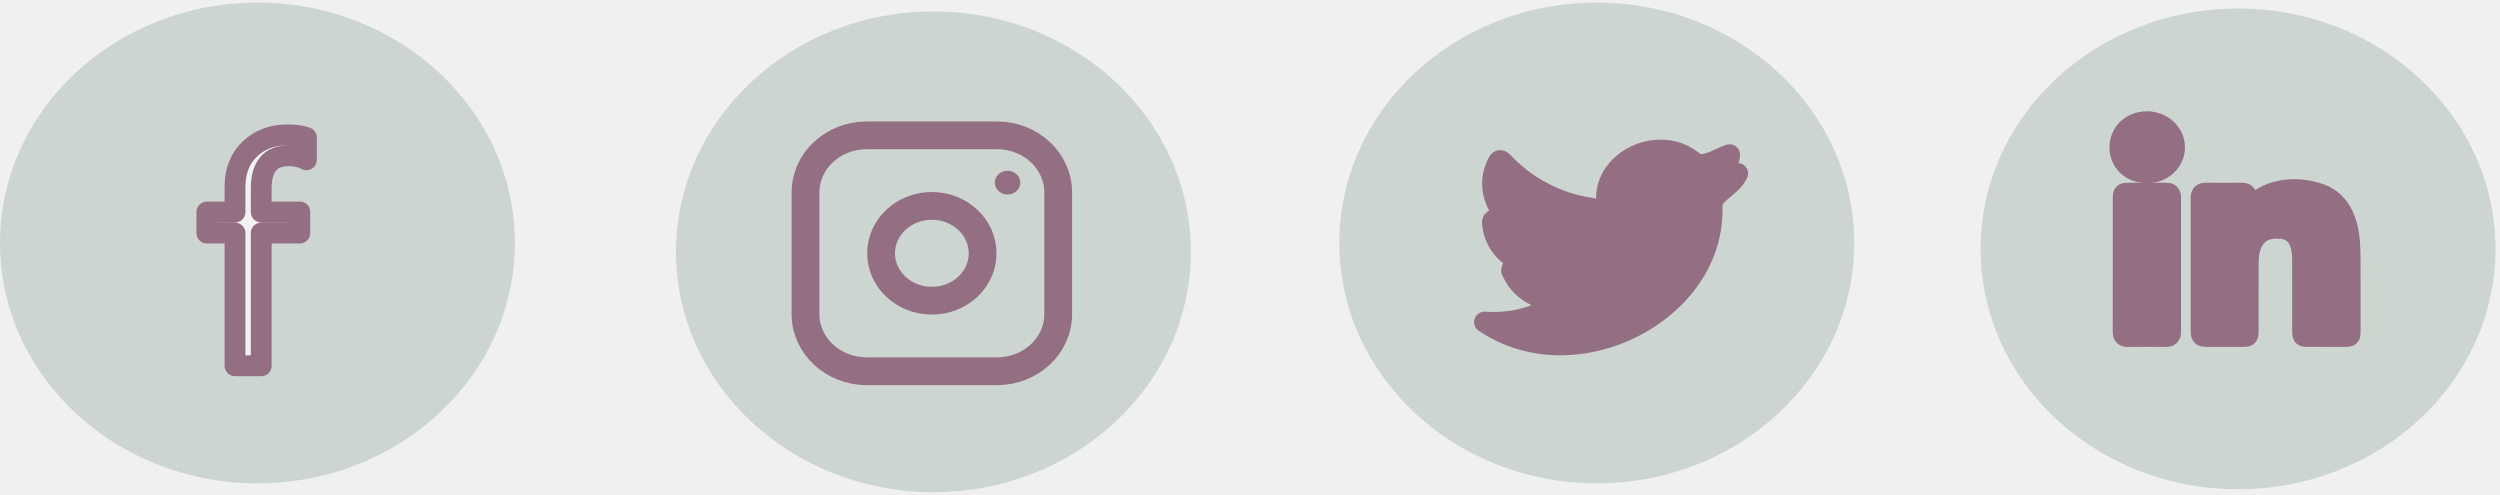
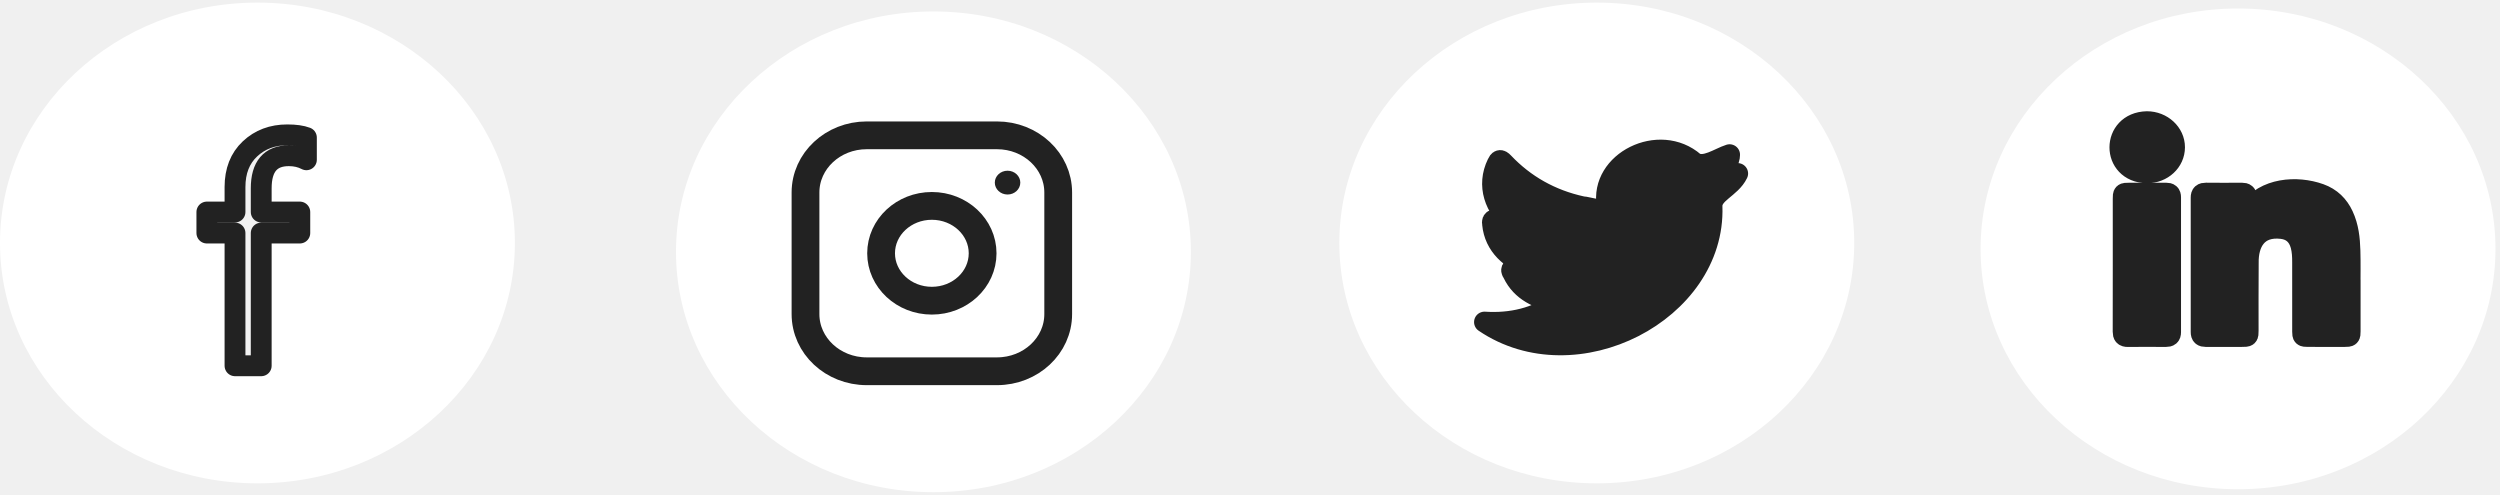
<svg xmlns="http://www.w3.org/2000/svg" width="480" height="95" viewBox="0 0 480 95" fill="none">
-   <path d="M98.859 46.651C98.859 72.139 76.728 92.801 49.429 92.801C22.13 92.801 0 72.139 0 46.651C0 21.163 22.13 0.5 49.429 0.5C76.728 0.5 98.859 21.163 98.859 46.651Z" fill="#CDD5D1" />
-   <path d="M228.649 48.349C228.649 73.838 206.518 94.5 179.219 94.5C151.92 94.5 129.79 73.838 129.79 48.349C129.79 22.861 151.92 2.199 179.219 2.199C206.518 2.199 228.649 22.861 228.649 48.349Z" fill="#CDD5D1" />
-   <path d="M58.83 30.677C57.842 30.158 56.72 29.898 55.465 29.898C51.925 29.898 50.154 31.985 50.154 36.154V40.709H57.564V44.745H50.154V70.228H45.121V44.745H39.718V40.709H45.121V35.923C45.121 32.829 46.078 30.384 47.993 28.587C49.907 26.79 52.295 25.892 55.156 25.892C56.699 25.892 57.924 26.065 58.83 26.411V30.677Z" fill="#F2F2F2" />
-   <path d="M58.83 30.677C57.842 30.158 56.72 29.898 55.465 29.898C51.925 29.898 50.154 31.985 50.154 36.154V40.709H57.564V44.745H50.154V70.228H45.121V44.745H39.718V40.709H45.121V35.923C45.121 32.829 46.078 30.384 47.993 28.587C49.907 26.79 52.295 25.892 55.156 25.892C56.699 25.892 57.924 26.065 58.83 26.411V30.677Z" stroke="#946E83" stroke-width="4" stroke-miterlimit="10" stroke-linecap="round" stroke-linejoin="round" />
-   <path d="M191.419 71.283H166.413C159.92 71.283 154.656 66.369 154.656 60.306V36.959C154.656 30.897 159.92 25.982 166.413 25.982H191.419C197.912 25.982 203.176 30.897 203.176 36.959V60.306C203.176 66.369 197.912 71.283 191.419 71.283Z" stroke="#946E83" stroke-width="5.333" stroke-miterlimit="10" />
-   <path d="M178.916 57.733C173.533 57.733 169.169 53.659 169.169 48.633C169.169 43.606 173.533 39.532 178.916 39.532C184.299 39.532 188.663 43.606 188.663 48.633C188.663 53.659 184.299 57.733 178.916 57.733Z" stroke="#946E83" stroke-width="5.333" stroke-miterlimit="10" />
-   <path d="M356.013 46.651C356.013 72.139 333.882 92.801 306.583 92.801C279.284 92.801 257.154 72.139 257.154 46.651C257.154 21.163 279.284 0.5 306.583 0.5C333.882 0.5 356.013 21.163 356.013 46.651Z" fill="#CDD5D1" />
-   <path d="M479.131 47.783C479.131 73.271 457.001 93.934 429.702 93.934C402.403 93.934 380.273 73.271 380.273 47.783C380.273 22.295 402.403 1.632 429.702 1.632C457.001 1.632 479.131 22.295 479.131 47.783Z" fill="#CDD5D1" />
-   <path d="M193.45 37.347C192.098 37.347 191.003 36.324 191.003 35.062C191.003 33.8 192.098 32.777 193.45 32.777C194.802 32.777 195.898 33.8 195.898 35.062C195.898 36.324 194.802 37.347 193.45 37.347Z" fill="#946E83" />
-   <path d="M285.02 61.84C290.225 62.176 294.876 61.029 299.052 58.186C295.351 57.278 292.148 55.952 290.483 52.468C289.2 50.646 293.006 51.952 294.03 51.294C290.035 49.836 286.973 47.184 286.57 43C286.199 41.049 289.17 43.381 290.584 42.916C286.974 39.984 285.437 35.602 287.477 31.431C287.793 30.751 288.03 30.566 288.663 31.233C292.732 35.521 297.743 38.366 303.733 39.68C304.73 39.685 309.08 41.2 308.564 39.434C307.141 31.063 318.596 25.355 325.299 31.203C327.287 32.412 330.079 30.328 332.084 29.7C332.052 30.934 331.599 31.546 328.523 34.546C330.28 34.459 331.816 33.84 333.635 33.314C332.297 36.118 328.567 37.04 328.707 39.689C329.369 59.797 302.508 73.708 285.02 61.84Z" fill="#946E83" />
-   <path d="M285.02 61.84C290.225 62.176 294.876 61.029 299.052 58.186C295.351 57.278 292.148 55.952 290.483 52.468C289.2 50.646 293.006 51.952 294.03 51.294C290.035 49.836 286.973 47.184 286.57 43C286.199 41.049 289.17 43.381 290.584 42.916C286.974 39.984 285.437 35.602 287.477 31.431C287.793 30.751 288.03 30.566 288.663 31.233C292.732 35.521 297.743 38.366 303.733 39.68C304.73 39.685 309.08 41.2 308.564 39.434C307.141 31.063 318.596 25.355 325.299 31.203C327.287 32.412 330.079 30.328 332.084 29.7C332.052 30.934 331.599 31.546 328.523 34.546C330.28 34.459 331.816 33.84 333.635 33.314C332.297 36.118 328.567 37.04 328.707 39.689C329.369 59.797 302.508 73.708 285.02 61.84Z" stroke="#946E83" stroke-width="4" stroke-miterlimit="10" stroke-linecap="round" stroke-linejoin="round" />
-   <path d="M417.513 28.276C417.509 31.015 415.167 33.185 412.216 33.185C405.252 33.043 405.324 23.528 412.204 23.361C415.118 23.358 417.519 25.579 417.513 28.276Z" fill="#946E83" />
-   <path d="M417.513 28.276C417.509 31.015 415.167 33.185 412.216 33.185C405.252 33.043 405.324 23.528 412.204 23.361C415.118 23.358 417.519 25.579 417.513 28.276Z" stroke="#946E83" stroke-width="4" stroke-miterlimit="10" />
-   <path d="M416.756 63.779C416.758 64.422 416.49 64.62 415.831 64.615C413.409 64.591 410.986 64.587 408.563 64.617C407.826 64.626 407.638 64.34 407.641 63.705C407.669 55.188 407.642 46.67 407.651 38.151C407.651 37.1 407.663 37.089 408.753 37.087C411.126 37.085 413.5 37.1 415.873 37.08C416.501 37.074 416.756 37.268 416.756 37.878C416.743 46.511 416.743 55.145 416.756 63.779Z" fill="#946E83" />
-   <path d="M416.756 63.779C416.758 64.422 416.49 64.62 415.831 64.615C413.409 64.591 410.986 64.587 408.563 64.617C407.826 64.626 407.638 64.34 407.641 63.705C407.669 55.188 407.642 46.67 407.651 38.151C407.651 37.1 407.663 37.089 408.753 37.087C411.126 37.085 413.5 37.1 415.873 37.08C416.501 37.074 416.756 37.268 416.756 37.878C416.743 46.511 416.743 55.145 416.756 63.779Z" stroke="#946E83" stroke-width="4" stroke-miterlimit="10" />
-   <path d="M451.232 55.711C451.232 58.345 451.234 60.977 451.231 63.612C451.231 64.568 451.194 64.604 450.202 64.605C447.826 64.608 445.452 64.608 443.076 64.604C442.167 64.603 442.103 64.546 442.102 63.695C442.097 59.237 442.099 54.778 442.099 50.32C442.099 49.232 442.056 48.149 441.764 47.087C441.241 45.189 440.02 44.104 438.147 43.874C433.303 43.295 431.6 46.711 431.666 50.462C431.629 54.804 431.649 59.148 431.645 63.491C431.645 64.603 431.642 64.605 430.442 64.605C428.141 64.606 425.84 64.592 423.538 64.614C422.873 64.621 422.617 64.403 422.619 63.768C422.633 55.152 422.633 46.535 422.617 37.918C422.616 37.279 422.875 37.071 423.538 37.078C425.84 37.103 428.14 37.1 430.441 37.08C431.072 37.074 431.345 37.278 431.321 37.885C431.288 38.668 431.312 39.455 431.323 40.24C431.326 40.39 431.277 40.597 431.493 40.655C431.663 40.7 431.751 40.544 431.828 40.431C434.786 36.09 440.964 35.664 445.415 37.248C447.532 38.003 448.978 39.451 449.878 41.381C450.886 43.544 451.132 45.845 451.195 48.157C451.265 50.673 451.211 53.193 451.211 55.711H451.232Z" fill="#946E83" />
-   <path d="M451.232 55.711C451.232 58.345 451.234 60.977 451.231 63.612C451.231 64.568 451.194 64.604 450.202 64.605C447.826 64.608 445.452 64.608 443.076 64.604C442.167 64.603 442.103 64.546 442.102 63.695C442.097 59.237 442.099 54.778 442.099 50.32C442.099 49.232 442.056 48.149 441.764 47.087C441.241 45.189 440.02 44.104 438.147 43.874C433.303 43.295 431.6 46.711 431.666 50.462C431.629 54.804 431.649 59.148 431.645 63.491C431.645 64.603 431.642 64.605 430.442 64.605C428.141 64.606 425.84 64.592 423.538 64.614C422.873 64.621 422.617 64.403 422.619 63.768C422.633 55.152 422.633 46.535 422.617 37.918C422.616 37.279 422.875 37.071 423.538 37.078C425.84 37.103 428.14 37.1 430.441 37.08C431.072 37.074 431.345 37.278 431.321 37.885C431.288 38.668 431.312 39.455 431.323 40.24C431.326 40.39 431.277 40.597 431.493 40.655C431.663 40.7 431.751 40.544 431.828 40.431C434.786 36.09 440.964 35.664 445.415 37.248C447.532 38.003 448.978 39.451 449.878 41.381C450.886 43.544 451.132 45.845 451.195 48.157C451.265 50.673 451.211 53.193 451.211 55.711H451.232Z" stroke="#946E83" stroke-width="4" stroke-miterlimit="10" />
+   <g clip-path="url(#clip0_202_68)">
+     <path d="M98.859 46.651C98.859 72.139 76.728 92.801 49.429 92.801C22.13 92.801 0 72.139 0 46.651C0 21.162 22.13 0.5 49.429 0.5C76.728 0.5 98.859 21.162 98.859 46.651Z" fill="white" />
+     <path d="M228.649 48.349C228.649 73.838 206.518 94.5 179.219 94.5C151.92 94.5 129.79 73.838 129.79 48.349C129.79 22.861 151.92 2.199 179.219 2.199C206.518 2.199 228.649 22.861 228.649 48.349Z" fill="white" />
+     <path d="M58.83 30.677C57.842 30.158 56.72 29.898 55.465 29.898C51.925 29.898 50.154 31.985 50.154 36.154V40.709H57.564V44.745H50.154V70.228H45.121V44.745H39.718V40.709H45.121V35.923C45.121 32.83 46.078 30.384 47.993 28.587C49.907 26.79 52.295 25.892 55.156 25.892C56.699 25.892 57.924 26.065 58.83 26.411V30.677Z" fill="#F2F2F2" />
+     <path d="M58.83 30.677C57.842 30.158 56.72 29.898 55.465 29.898C51.925 29.898 50.154 31.985 50.154 36.154V40.709H57.564V44.745H50.154V70.228H45.121V44.745H39.718V40.709H45.121V35.923C45.121 32.83 46.078 30.384 47.993 28.587C49.907 26.79 52.295 25.892 55.156 25.892C56.699 25.892 57.924 26.065 58.83 26.411V30.677Z" stroke="#222222" stroke-width="4" stroke-miterlimit="10" stroke-linecap="round" stroke-linejoin="round" />
+     <path d="M191.419 71.283H166.413C159.92 71.283 154.656 66.368 154.656 60.306V36.959C154.656 30.896 159.92 25.982 166.413 25.982H191.419C197.912 25.982 203.176 30.896 203.176 36.959V60.306C203.176 66.368 197.912 71.283 191.419 71.283Z" stroke="#222222" stroke-width="5.333" stroke-miterlimit="10" />
+     <path d="M178.916 57.733C173.533 57.733 169.169 53.659 169.169 48.633C169.169 43.606 173.533 39.532 178.916 39.532C184.299 39.532 188.663 43.606 188.663 48.633C188.663 53.659 184.299 57.733 178.916 57.733Z" stroke="#222222" stroke-width="5.333" stroke-miterlimit="10" />
+     <path d="M356.013 46.651C356.013 72.139 333.882 92.801 306.583 92.801C279.284 92.801 257.154 72.139 257.154 46.651C257.154 21.162 279.284 0.5 306.583 0.5C333.882 0.5 356.013 21.162 356.013 46.651Z" fill="white" />
+     <path d="M479.131 47.783C479.131 73.271 457.001 93.933 429.702 93.933C402.403 93.933 380.273 73.271 380.273 47.783C380.273 22.295 402.403 1.632 429.702 1.632C457.001 1.632 479.131 22.295 479.131 47.783Z" fill="white" />
+     <path d="M193.45 37.347C192.098 37.347 191.003 36.324 191.003 35.062C191.003 33.8 192.098 32.777 193.45 32.777C194.802 32.777 195.898 33.8 195.898 35.062C195.898 36.324 194.802 37.347 193.45 37.347Z" fill="#222222" />
+     <path d="M285.02 61.84C290.225 62.175 294.876 61.029 299.052 58.186C295.351 57.278 292.148 55.952 290.483 52.468C289.2 50.646 293.006 51.952 294.03 51.294C290.035 49.836 286.973 47.184 286.57 43C286.199 41.049 289.17 43.381 290.584 42.916C286.974 39.984 285.437 35.602 287.477 31.431C287.793 30.751 288.03 30.566 288.663 31.233C292.732 35.521 297.743 38.366 303.733 39.679C304.73 39.685 309.08 41.2 308.564 39.434C307.141 31.063 318.596 25.355 325.299 31.203C327.287 32.411 330.079 30.328 332.084 29.7C332.052 30.934 331.599 31.546 328.523 34.546C330.28 34.459 331.816 33.84 333.635 33.314C332.297 36.118 328.567 37.04 328.707 39.689C329.369 59.797 302.508 73.707 285.02 61.84Z" fill="#222222" />
+     <path d="M285.02 61.84C290.225 62.175 294.876 61.029 299.052 58.186C295.351 57.278 292.148 55.952 290.483 52.468C289.2 50.646 293.006 51.952 294.03 51.294C290.035 49.836 286.973 47.184 286.57 43C286.199 41.049 289.17 43.381 290.584 42.916C286.974 39.984 285.437 35.602 287.477 31.431C287.793 30.751 288.03 30.566 288.663 31.233C292.732 35.521 297.743 38.366 303.733 39.679C304.73 39.685 309.08 41.2 308.564 39.434C307.141 31.063 318.596 25.355 325.299 31.203C327.287 32.411 330.079 30.328 332.084 29.7C332.052 30.934 331.599 31.546 328.523 34.546C330.28 34.459 331.816 33.84 333.635 33.314C332.297 36.118 328.567 37.04 328.707 39.689C329.369 59.797 302.508 73.707 285.02 61.84Z" stroke="#222222" stroke-width="4" stroke-miterlimit="10" stroke-linecap="round" stroke-linejoin="round" />
+     <path d="M417.513 28.276C417.509 31.015 415.167 33.185 412.216 33.185C405.252 33.043 405.324 23.528 412.204 23.361C415.118 23.358 417.519 25.579 417.513 28.276Z" fill="#222222" />
+     <path d="M417.513 28.276C417.509 31.015 415.167 33.185 412.216 33.185C405.252 33.043 405.324 23.528 412.204 23.361C415.118 23.358 417.519 25.579 417.513 28.276Z" stroke="#222222" stroke-width="4" stroke-miterlimit="10" />
+     <path d="M416.756 63.779C416.758 64.422 416.49 64.621 415.831 64.615C413.409 64.592 410.986 64.587 408.563 64.617C407.826 64.626 407.638 64.34 407.641 63.705C407.669 55.188 407.642 46.67 407.651 38.151C407.651 37.1 407.663 37.089 408.753 37.088C411.126 37.085 413.5 37.1 415.873 37.08C416.501 37.074 416.756 37.268 416.756 37.878C416.743 46.511 416.743 55.145 416.756 63.779Z" fill="#222222" />
+     <path d="M416.756 63.779C416.758 64.422 416.49 64.621 415.831 64.615C413.409 64.592 410.986 64.587 408.563 64.617C407.826 64.626 407.638 64.34 407.641 63.705C407.669 55.188 407.642 46.67 407.651 38.151C407.651 37.1 407.663 37.089 408.753 37.088C411.126 37.085 413.5 37.1 415.873 37.08C416.501 37.074 416.756 37.268 416.756 37.878C416.743 46.511 416.743 55.145 416.756 63.779Z" stroke="#222222" stroke-width="4" stroke-miterlimit="10" />
+     <path d="M451.232 55.711C451.232 58.345 451.234 60.977 451.231 63.612C451.231 64.568 451.194 64.604 450.202 64.606C447.826 64.608 445.452 64.608 443.076 64.604C442.167 64.603 442.103 64.546 442.102 63.695C442.097 59.237 442.099 54.779 442.099 50.32C442.099 49.232 442.056 48.149 441.764 47.087C441.241 45.189 440.02 44.104 438.147 43.874C433.303 43.295 431.6 46.712 431.666 50.462C431.629 54.805 431.649 59.148 431.645 63.491C431.645 64.603 431.642 64.606 430.442 64.606C428.141 64.607 425.84 64.592 423.538 64.614C422.873 64.621 422.617 64.403 422.619 63.769C422.633 55.152 422.633 46.535 422.617 37.919C422.616 37.279 422.875 37.071 423.538 37.078C425.84 37.103 428.14 37.1 430.441 37.08C431.072 37.074 431.345 37.278 431.321 37.885C431.288 38.668 431.312 39.455 431.323 40.24C431.326 40.39 431.277 40.597 431.493 40.655C431.663 40.701 431.751 40.544 431.828 40.432C434.786 36.09 440.964 35.664 445.415 37.249C447.532 38.003 448.978 39.451 449.878 41.381C450.886 43.544 451.132 45.845 451.195 48.157C451.265 50.674 451.211 53.194 451.211 55.711H451.232Z" fill="#222222" />
+     <path d="M451.232 55.711C451.232 58.345 451.234 60.977 451.231 63.612C451.231 64.568 451.194 64.604 450.202 64.606C447.826 64.608 445.452 64.608 443.076 64.604C442.167 64.603 442.103 64.546 442.102 63.695C442.097 59.237 442.099 54.779 442.099 50.32C442.099 49.232 442.056 48.149 441.764 47.087C441.241 45.189 440.02 44.104 438.147 43.874C433.303 43.295 431.6 46.712 431.666 50.462C431.629 54.805 431.649 59.148 431.645 63.491C431.645 64.603 431.642 64.606 430.442 64.606C428.141 64.607 425.84 64.592 423.538 64.614C422.873 64.621 422.617 64.403 422.619 63.769C422.633 55.152 422.633 46.535 422.617 37.919C422.616 37.279 422.875 37.071 423.538 37.078C425.84 37.103 428.14 37.1 430.441 37.08C431.072 37.074 431.345 37.278 431.321 37.885C431.288 38.668 431.312 39.455 431.323 40.24C431.326 40.39 431.277 40.597 431.493 40.655C431.663 40.701 431.751 40.544 431.828 40.432C434.786 36.09 440.964 35.664 445.415 37.249C447.532 38.003 448.978 39.451 449.878 41.381C450.886 43.544 451.132 45.845 451.195 48.157C451.265 50.674 451.211 53.194 451.211 55.711H451.232Z" stroke="#222222" stroke-width="4" stroke-miterlimit="10" />
+   </g>
+   <defs>
+     <clipPath id="clip0_202_68">
+       <rect width="480" height="95" fill="white" />
+     </clipPath>
+   </defs>
</svg>
